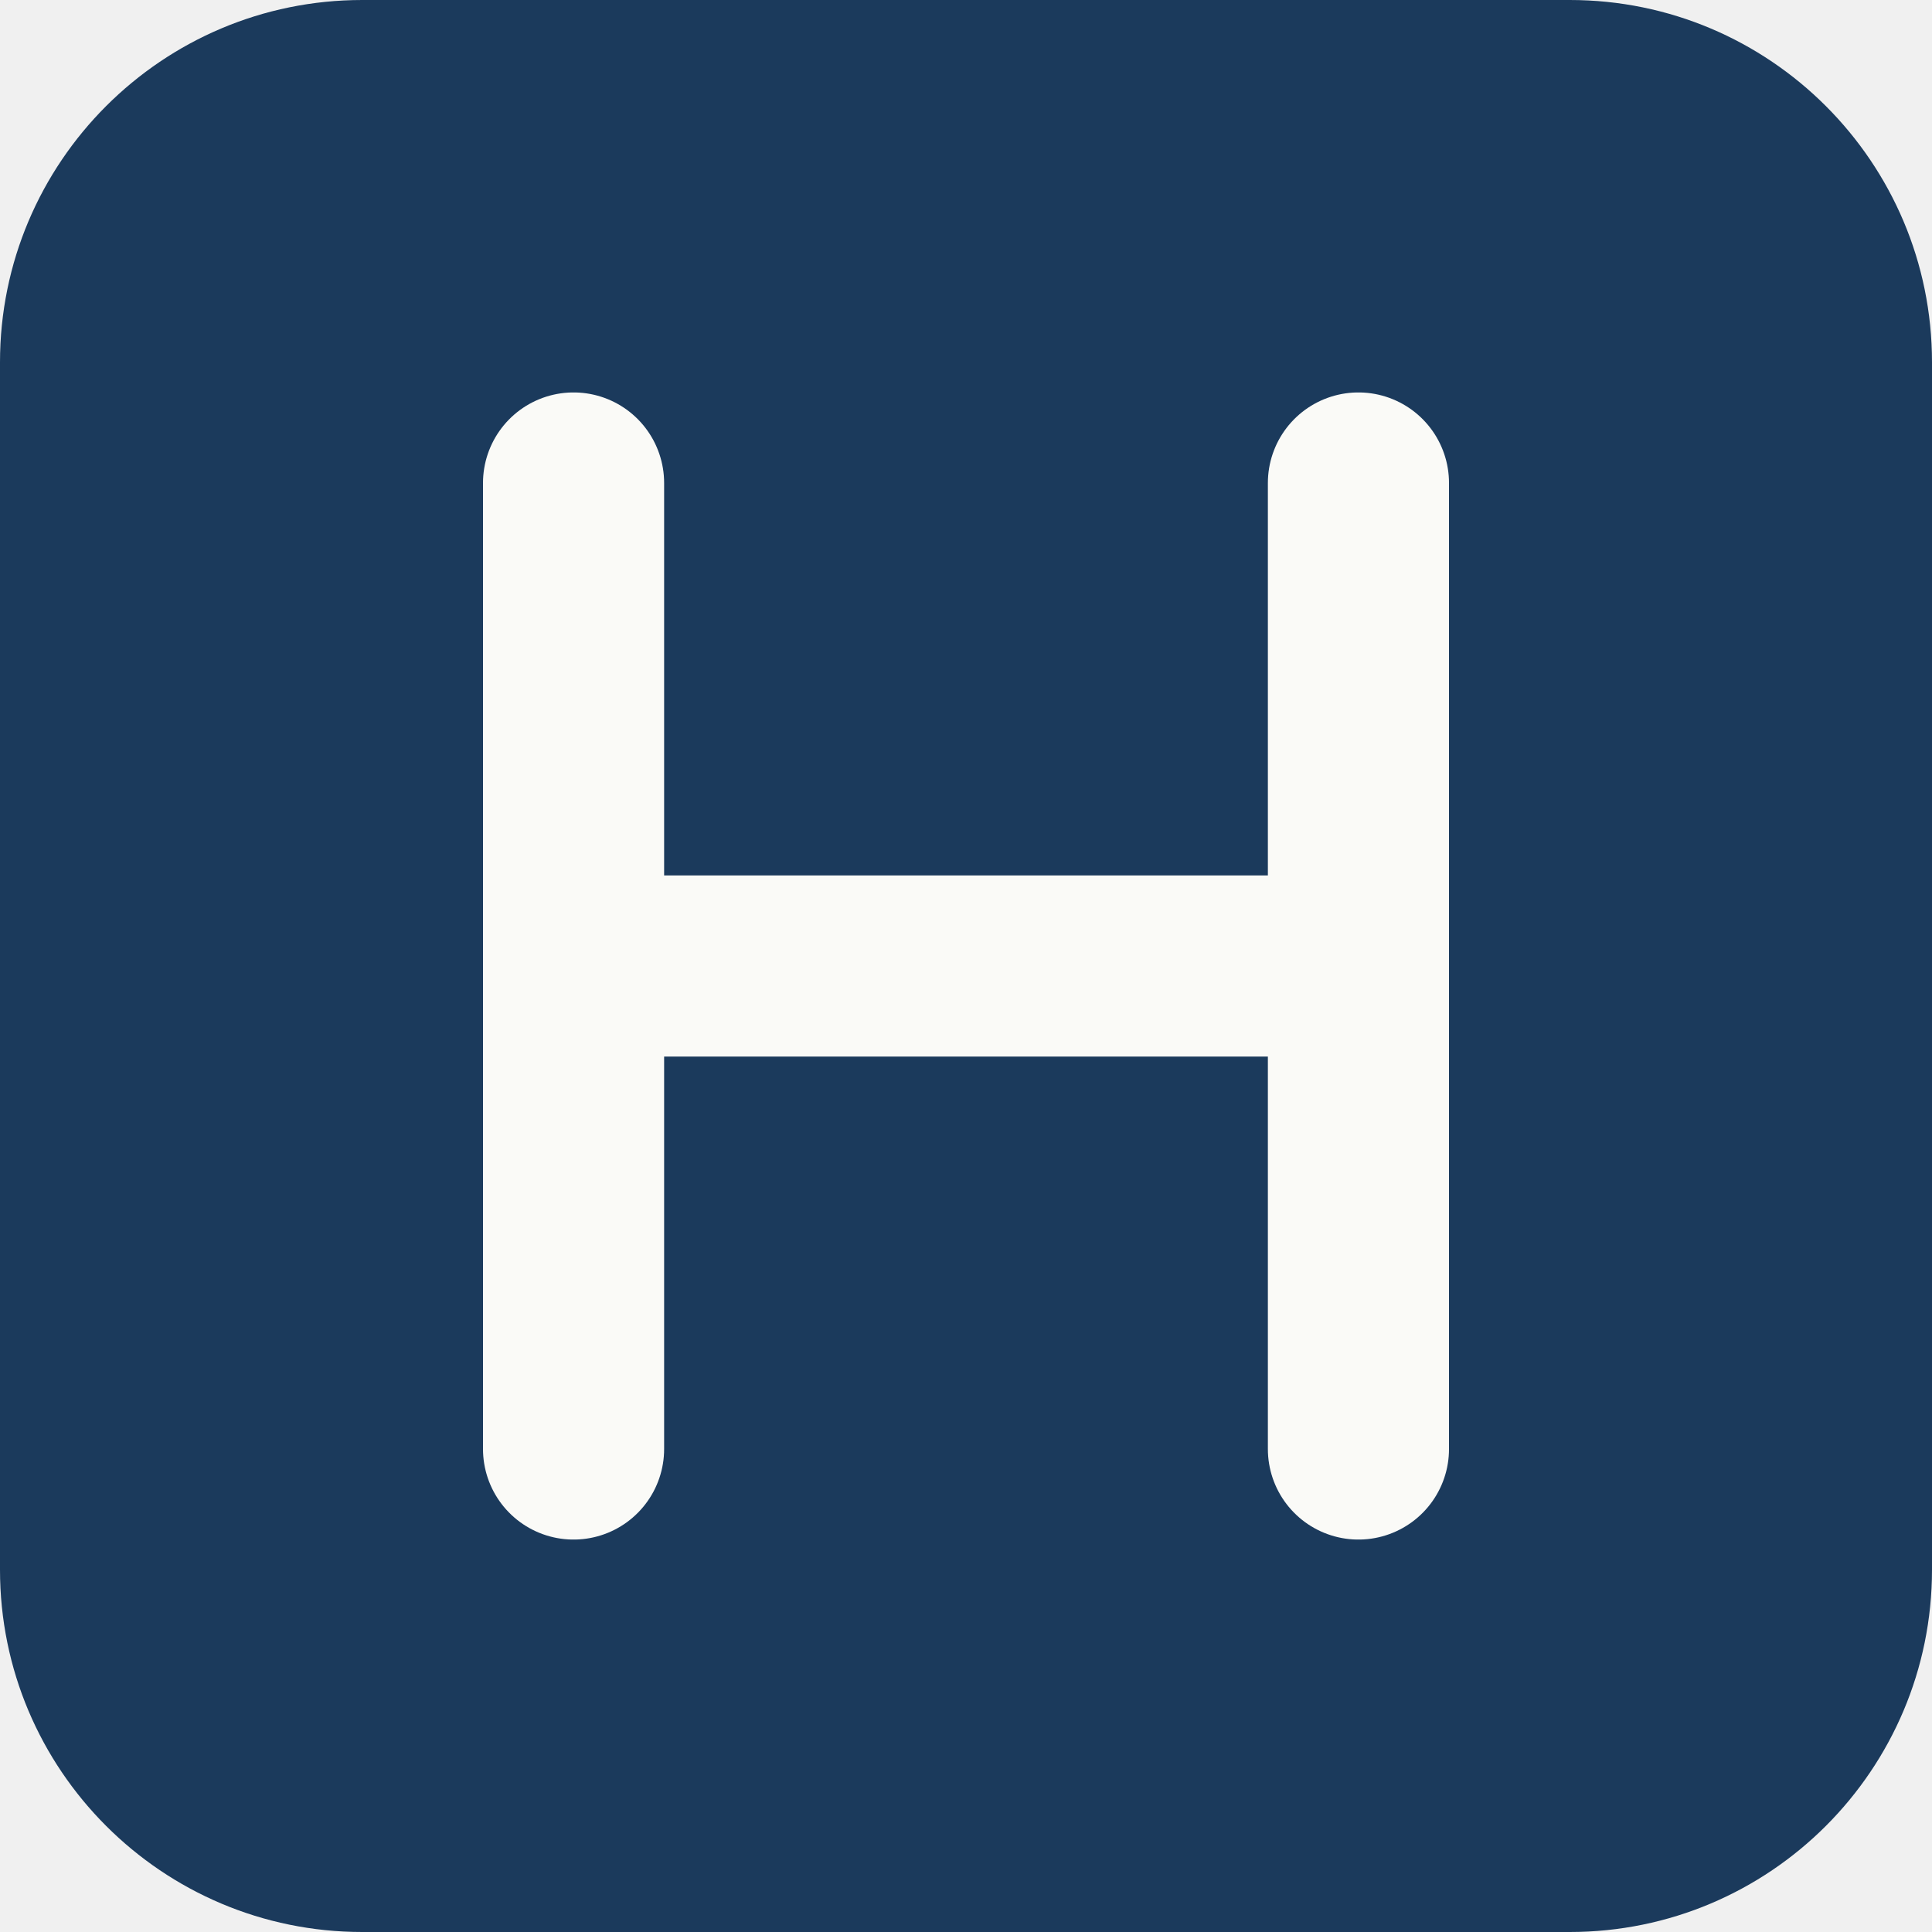
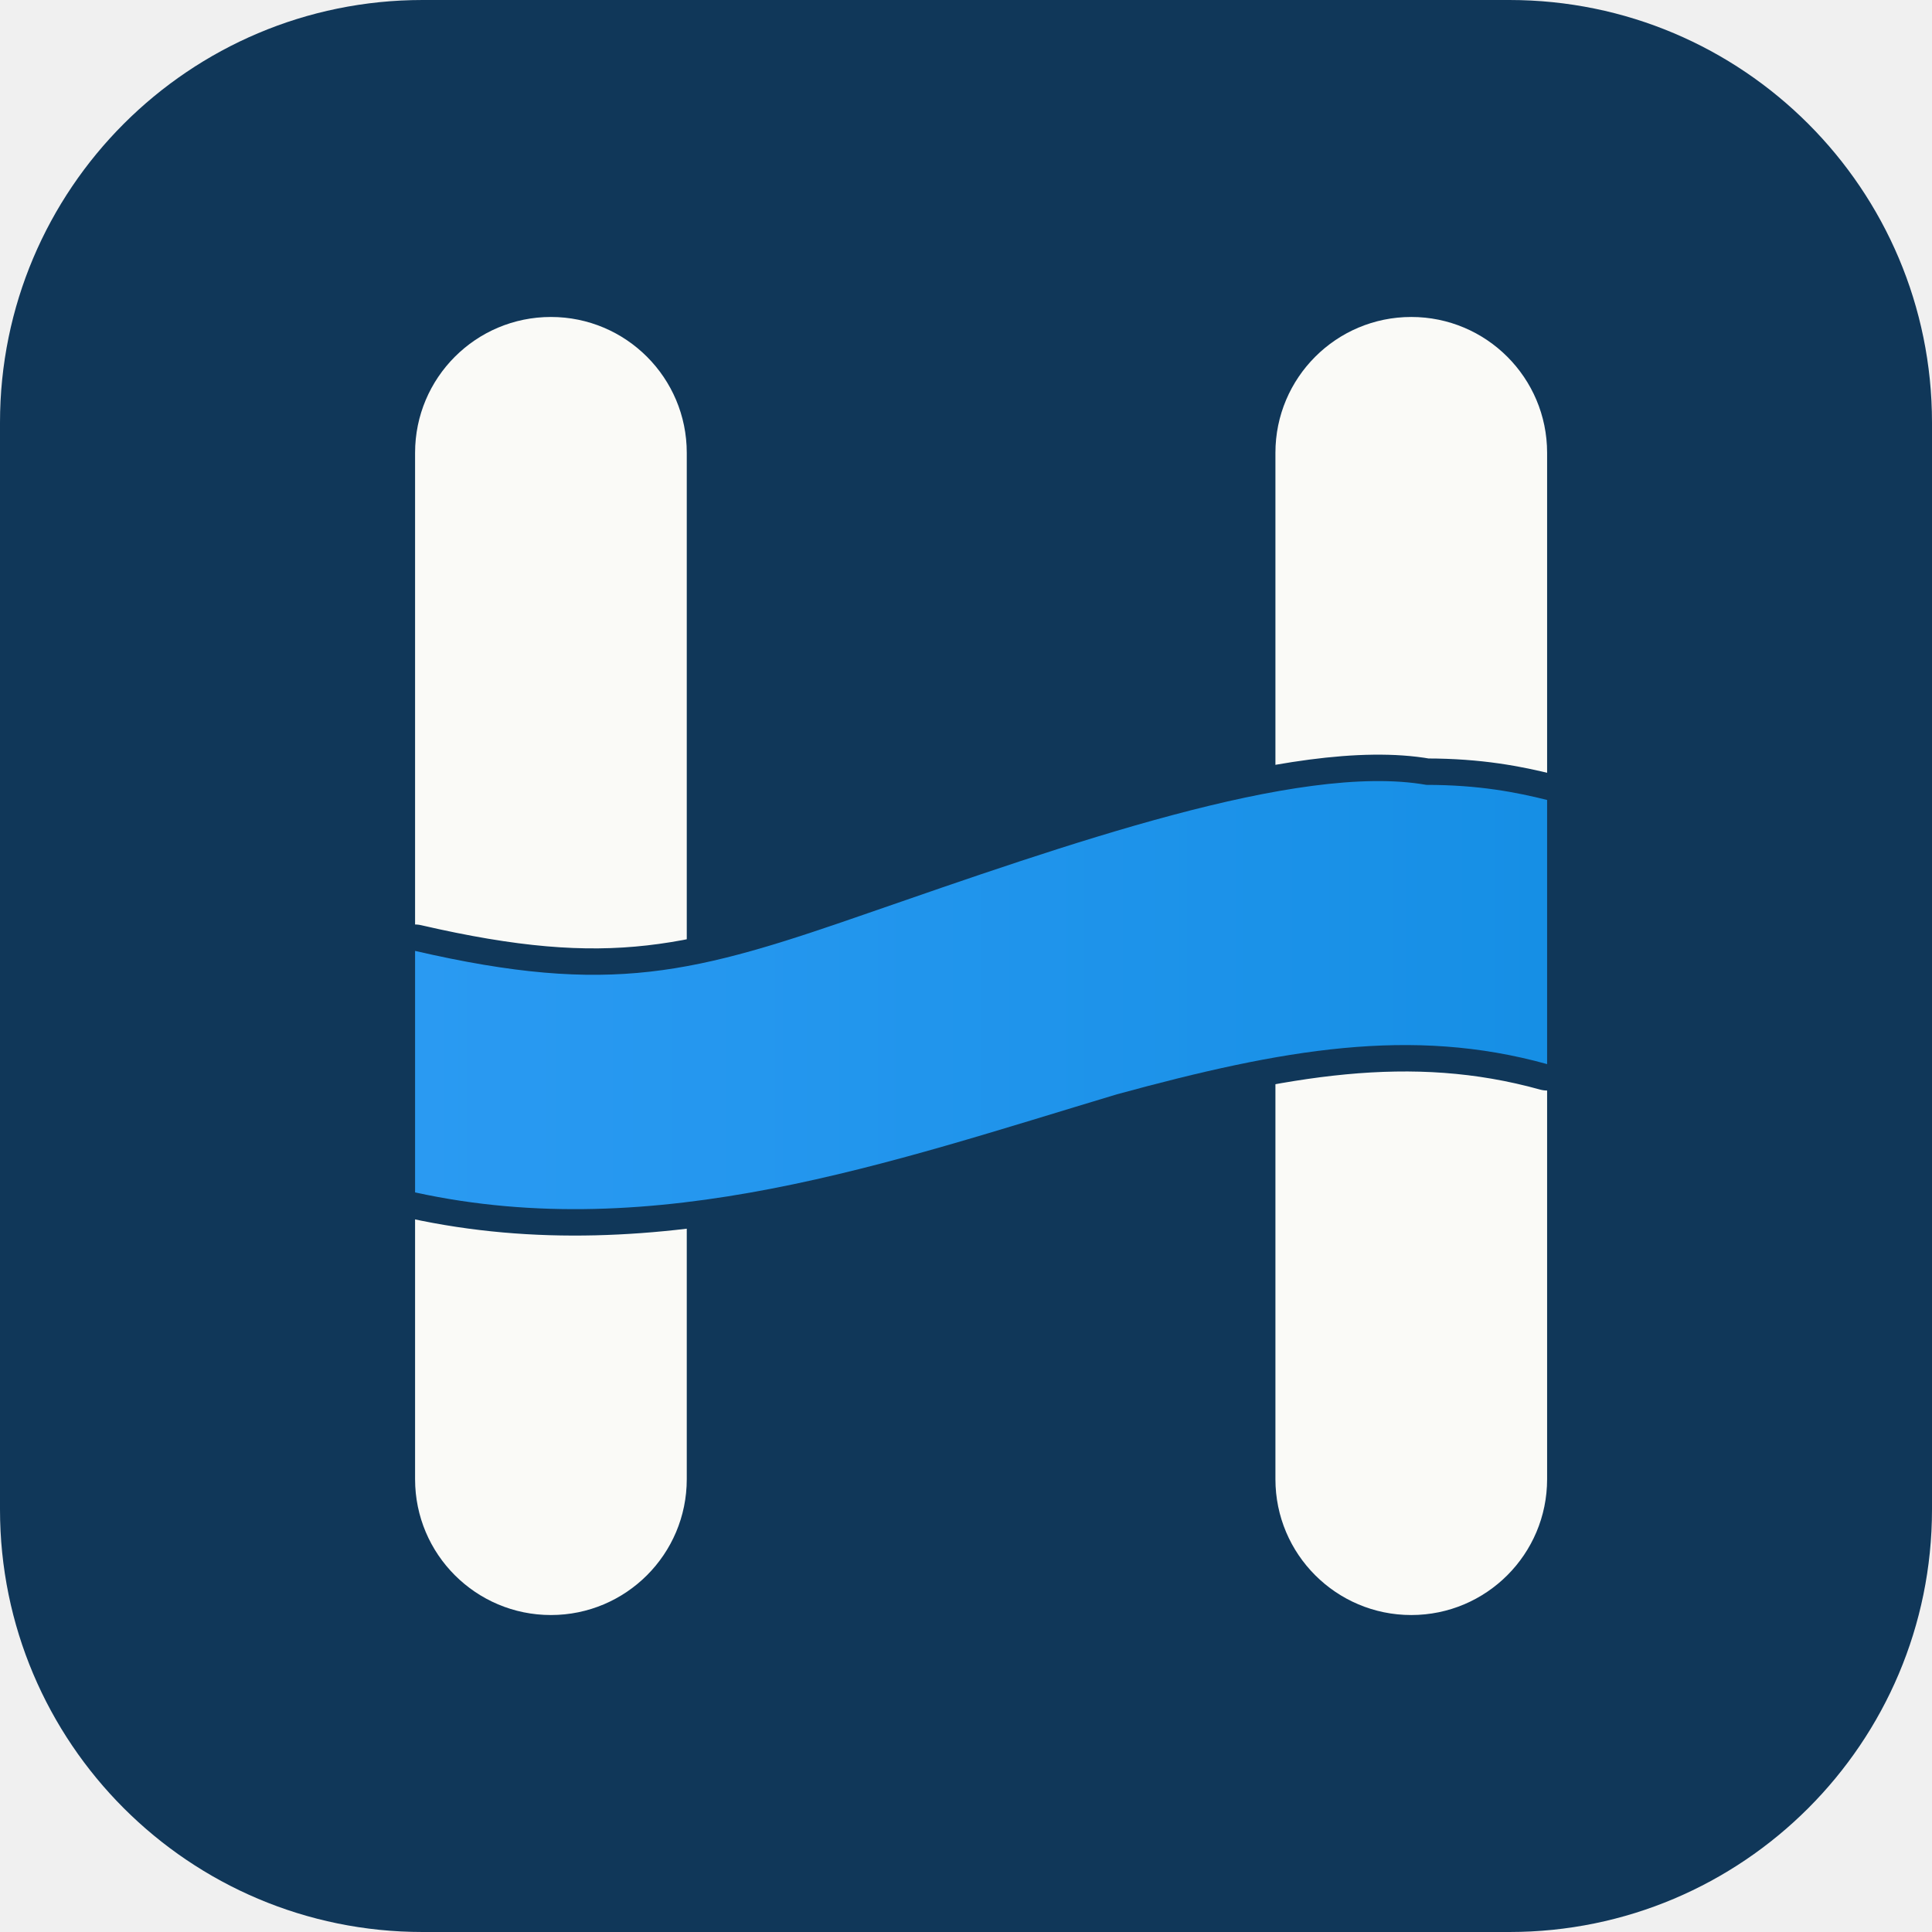
- <svg xmlns="http://www.w3.org/2000/svg" viewBox="0 0 512 512" width="512" height="512">
-   <rect width="512" height="512" rx="96" fill="#1B3A5C" />
-   <path d="M152 128v256M360 128v256M152 256h208" stroke="#FAFAF7" stroke-width="48" stroke-linecap="round" stroke-linejoin="round" fill="none" />
+ <svg xmlns="http://www.w3.org/2000/svg" width="256" height="256" viewBox="0 0 256 256" role="img" aria-label="HarborIQ H and rising ribbon icon">
+   <defs>
+     <linearGradient id="waveBlue" x1="55" y1="130" x2="205" y2="130" gradientUnits="userSpaceOnUse">
+       <stop offset="0" stop-color="#2A9AF2" />
+       <stop offset="1" stop-color="#168FE5" />
+     </linearGradient>
+     <mask id="stemCut" maskUnits="userSpaceOnUse" x="0" y="0" width="256" height="256">
+       <rect width="256" height="256" fill="white" />
+       <path d="M 55 126 C 81 132 92 129 115 121 C 141 112 172 101 189 104 C 196 104 201 105 205 106 L 205 141 C 187 136 170 139 148 145 C 118 154 87 165 55 158 Z" fill="black" stroke="black" stroke-width="7" stroke-linejoin="round" />
+     </mask>
+   </defs>
+   <rect width="256" height="256" rx="56" fill="#103759" />
+   <g fill="#FAFAF7" mask="url(#stemCut)">
+     <rect x="55" y="42" width="36" height="172" rx="18" />
+     <rect x="169" y="42" width="36" height="172" rx="18" />
+   </g>
+   <path d="M 55 126 C 81 132 92 129 115 121 C 141 112 172 101 189 104 C 196 104 201 105 205 106 L 205 141 C 187 136 170 139 148 145 C 118 154 87 165 55 158 Z" fill="url(#waveBlue)" />
</svg>
